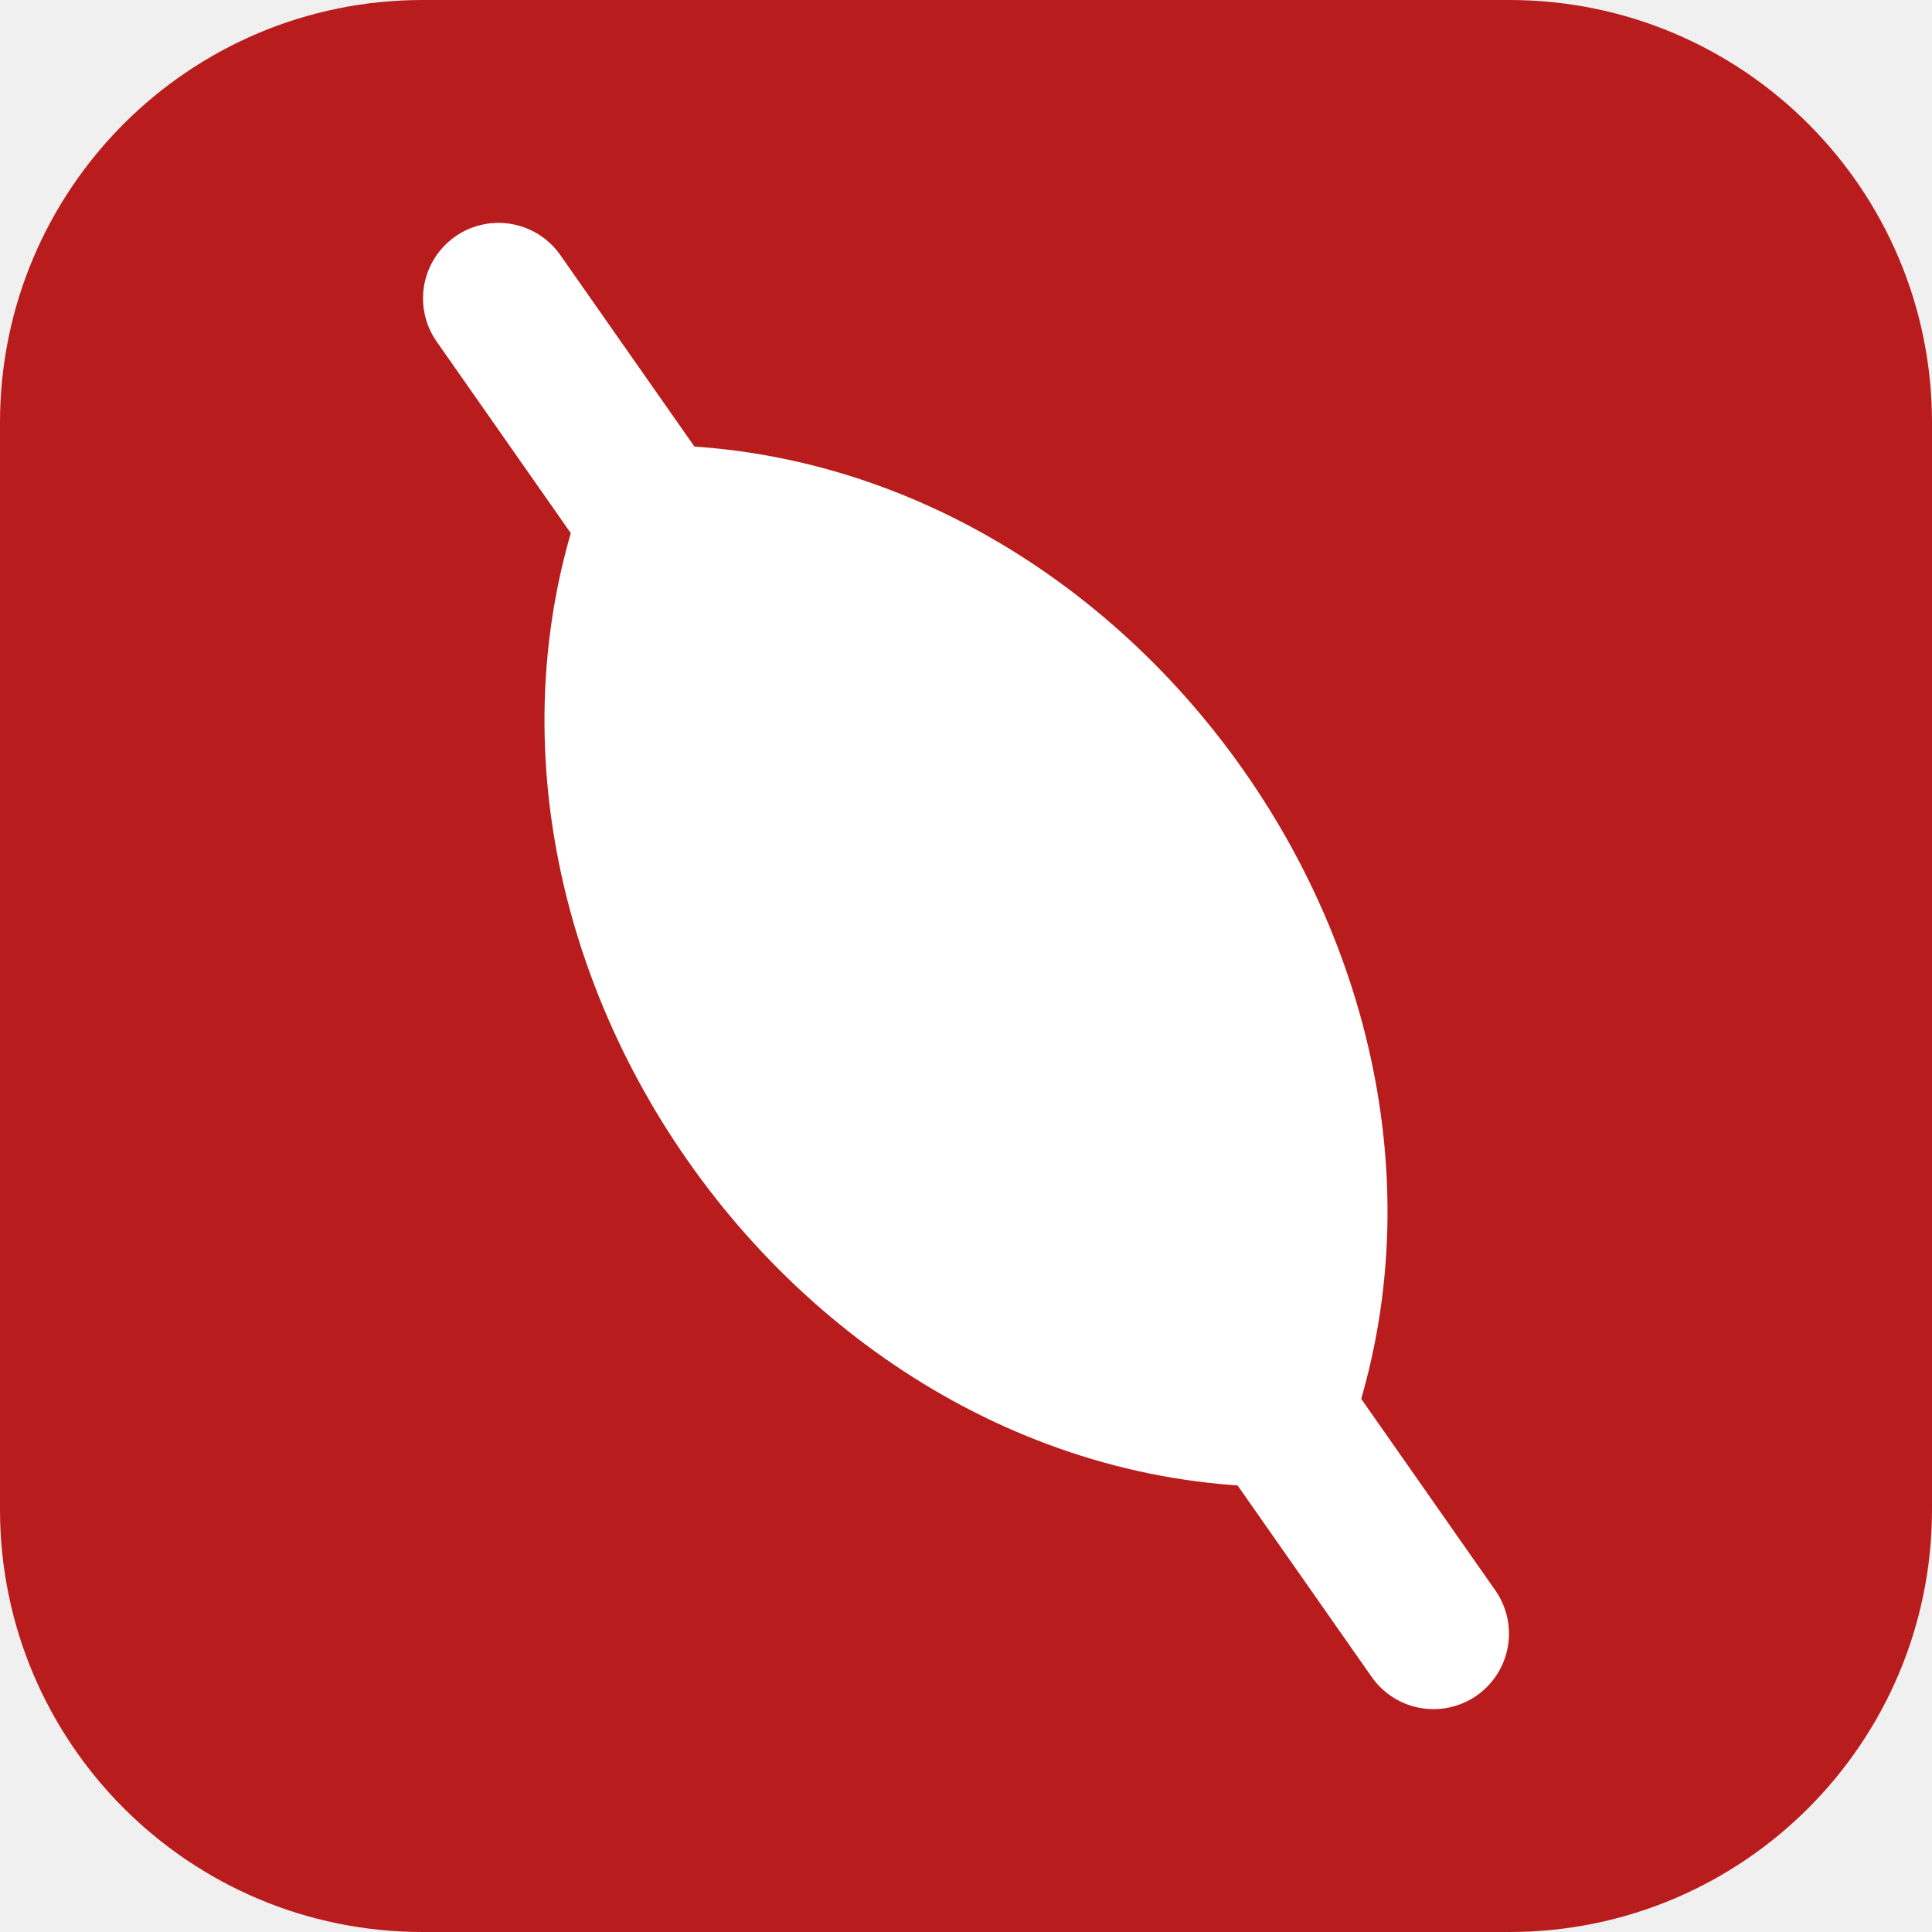
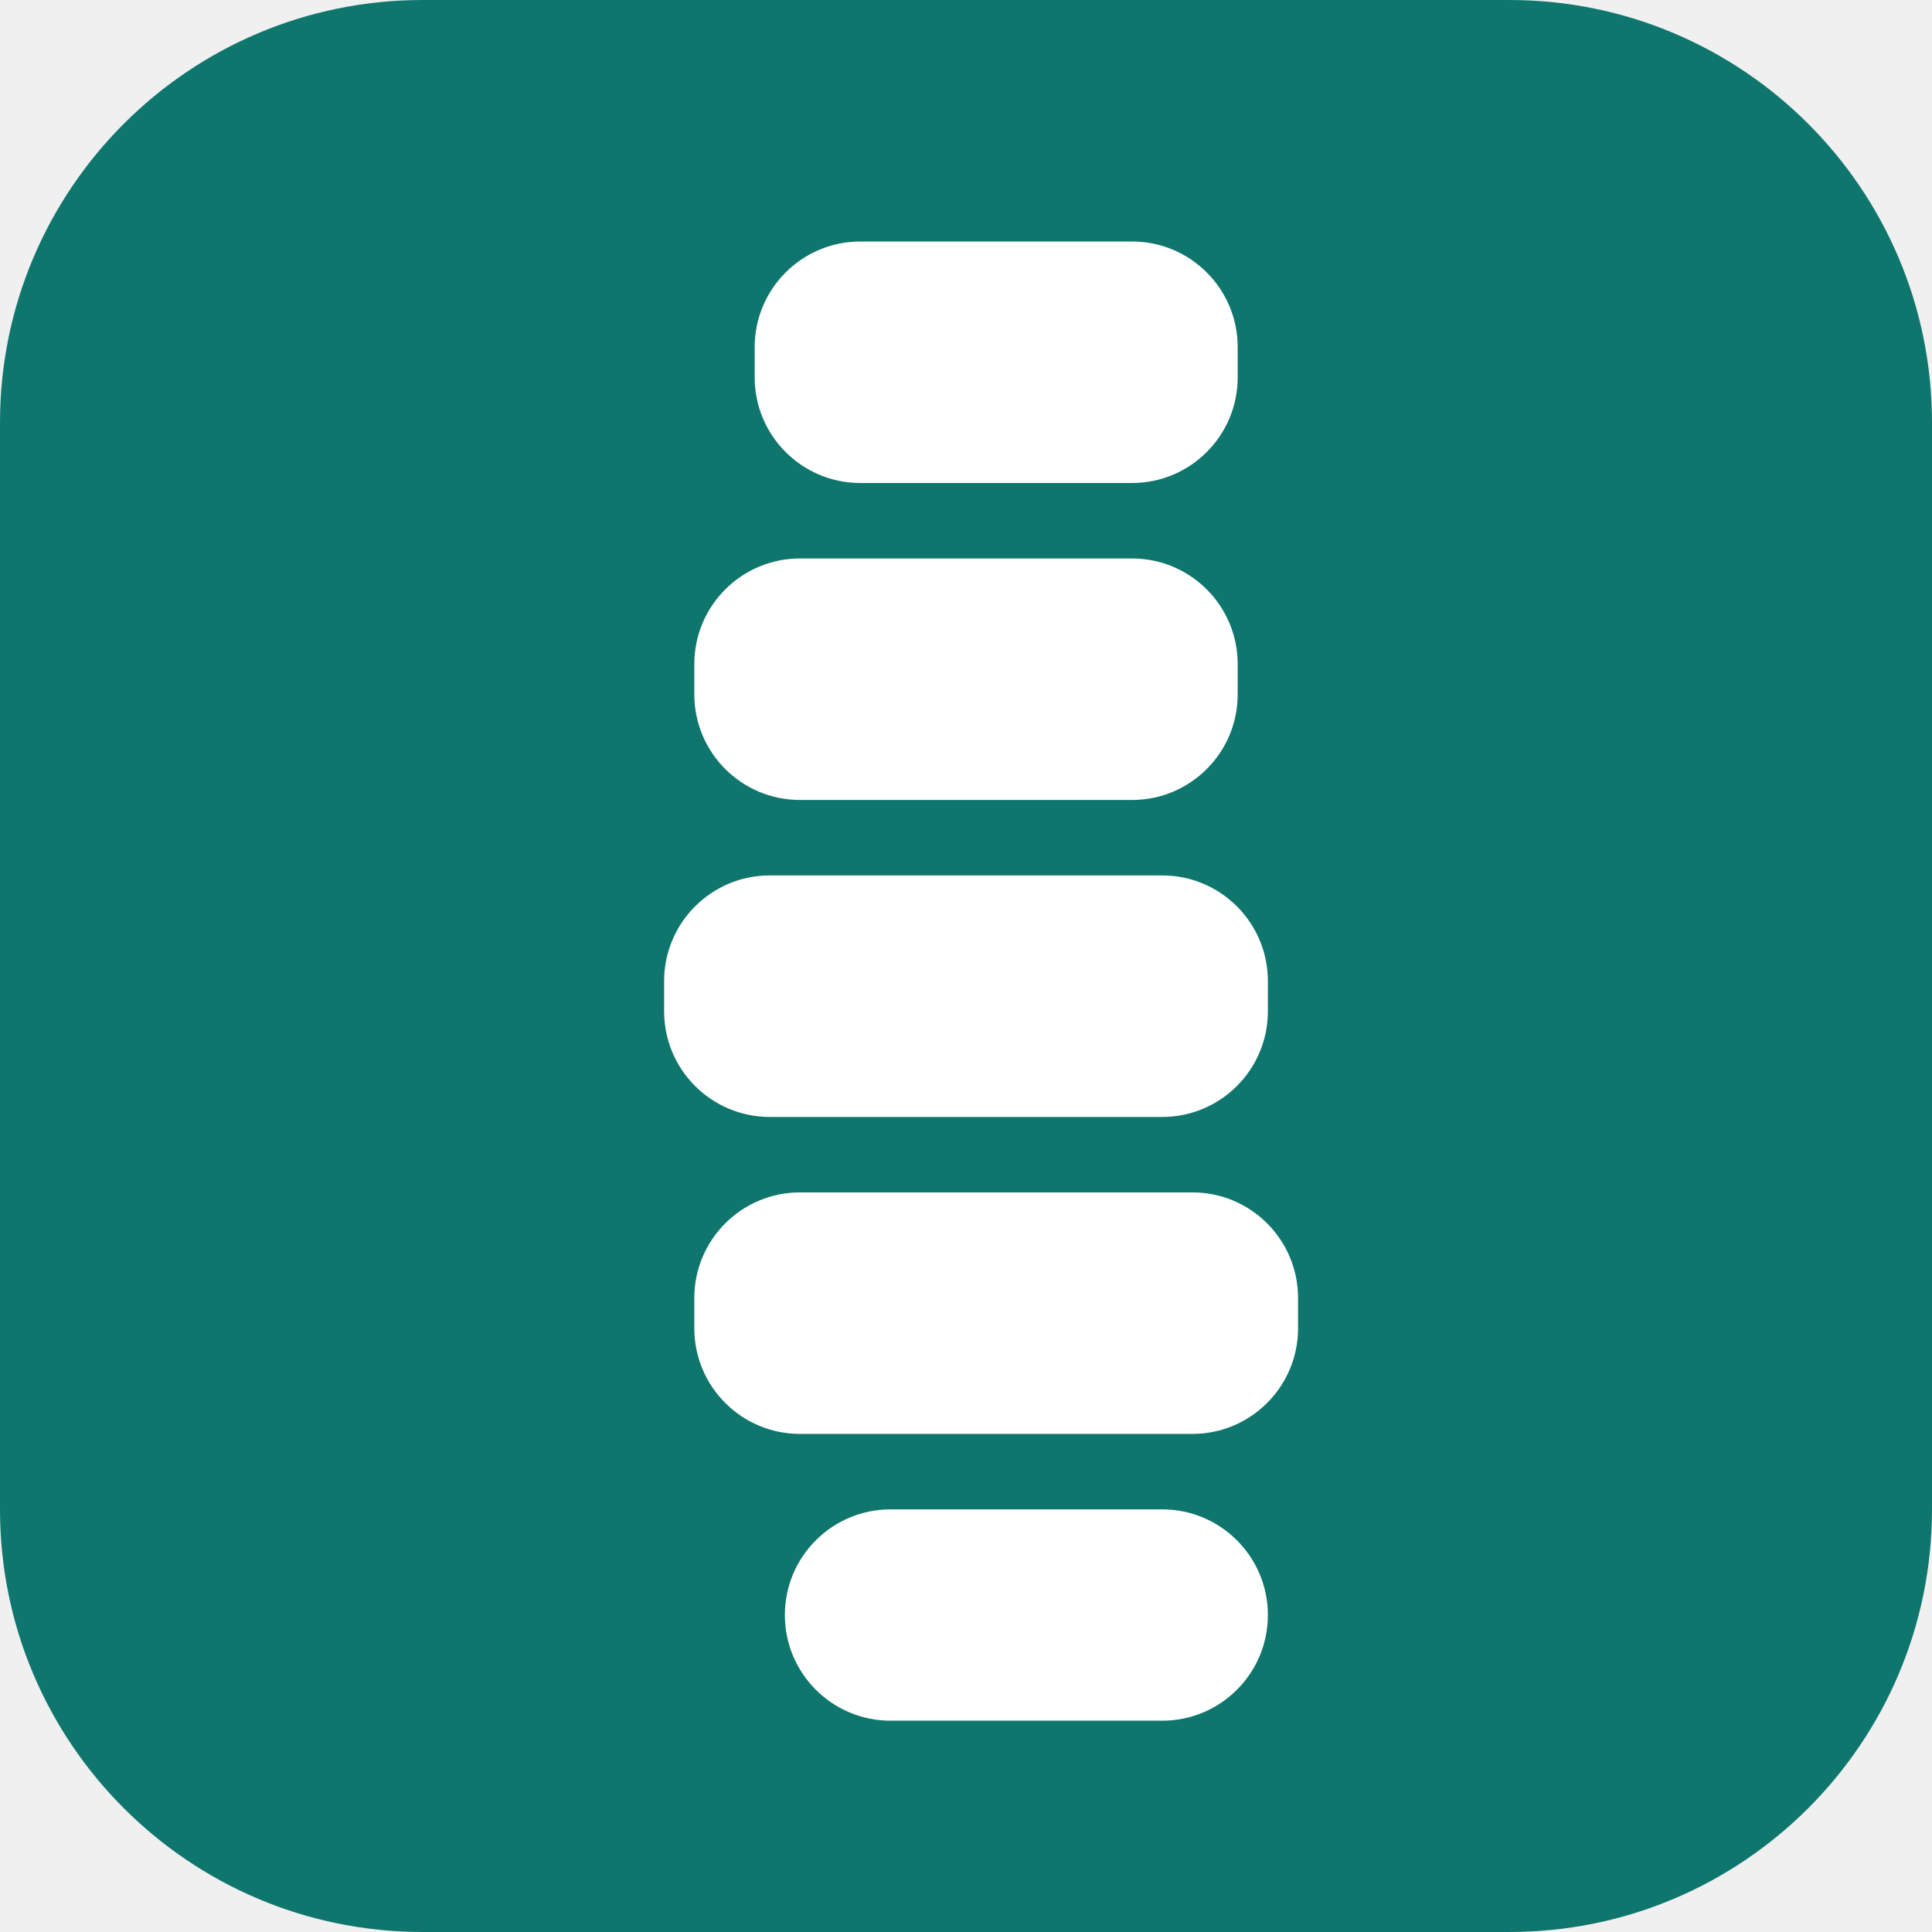
- <svg xmlns="http://www.w3.org/2000/svg" viewBox="0 0 64 64" width="64" height="64">
-   <rect width="64" height="64" rx="14" fill="#b91c1c" />
-   <g transform="rotate(-35 32 32)">
-     <path d="M32 5 V15 M32 49 V59" stroke="#fff" stroke-width="5" stroke-linecap="round" />
-     <path d="M32 11 C47 20 47 44 32 53 C17 44 17 20 32 11 Z" fill="#fff" />
+ <svg xmlns="http://www.w3.org/2000/svg" viewBox="0 0 64 64">
+   <rect width="64" height="64" rx="14" fill="#0f766e" />
+   <g fill="#fff">
+     <rect x="25" y="8" width="16" height="8" rx="3.5" />
+     <rect x="23" y="18.5" width="18" height="8" rx="3.5" />
+     <rect x="22" y="29" width="20" height="8" rx="3.5" />
+     <rect x="23" y="39.5" width="20" height="8" rx="3.5" />
+     <rect x="26" y="50" width="16" height="7" rx="3.5" />
  </g>
</svg>
